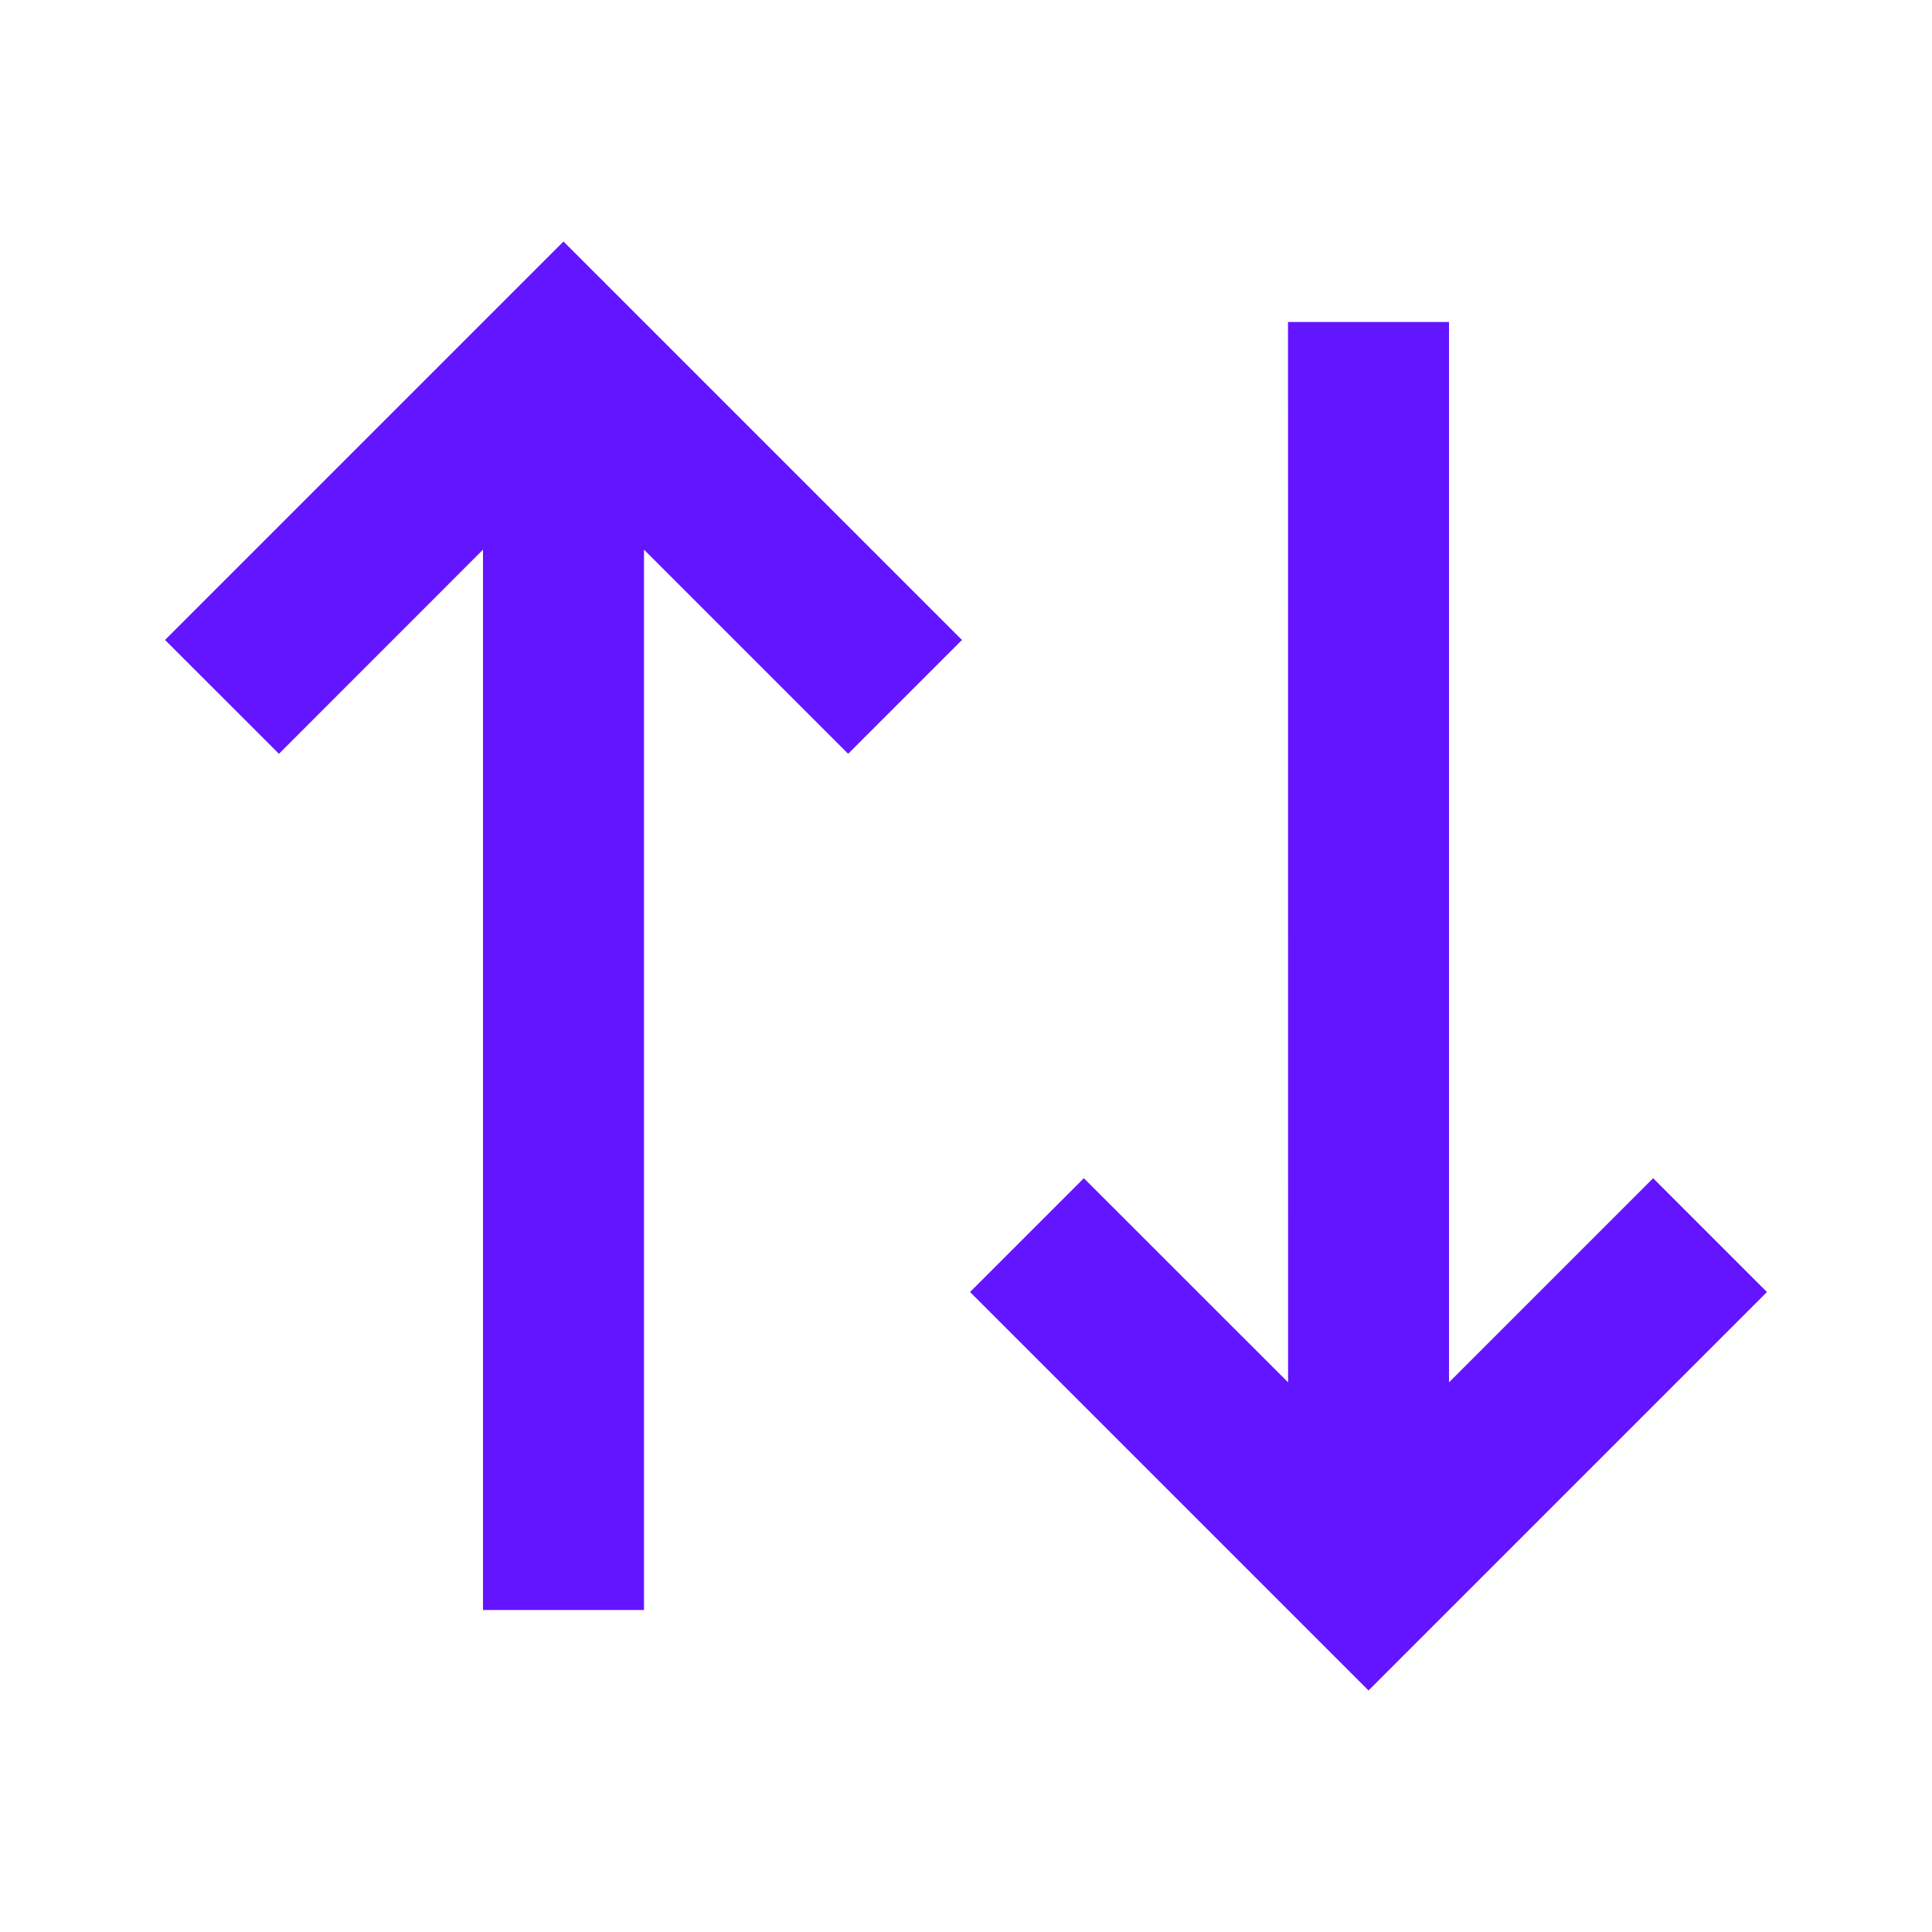
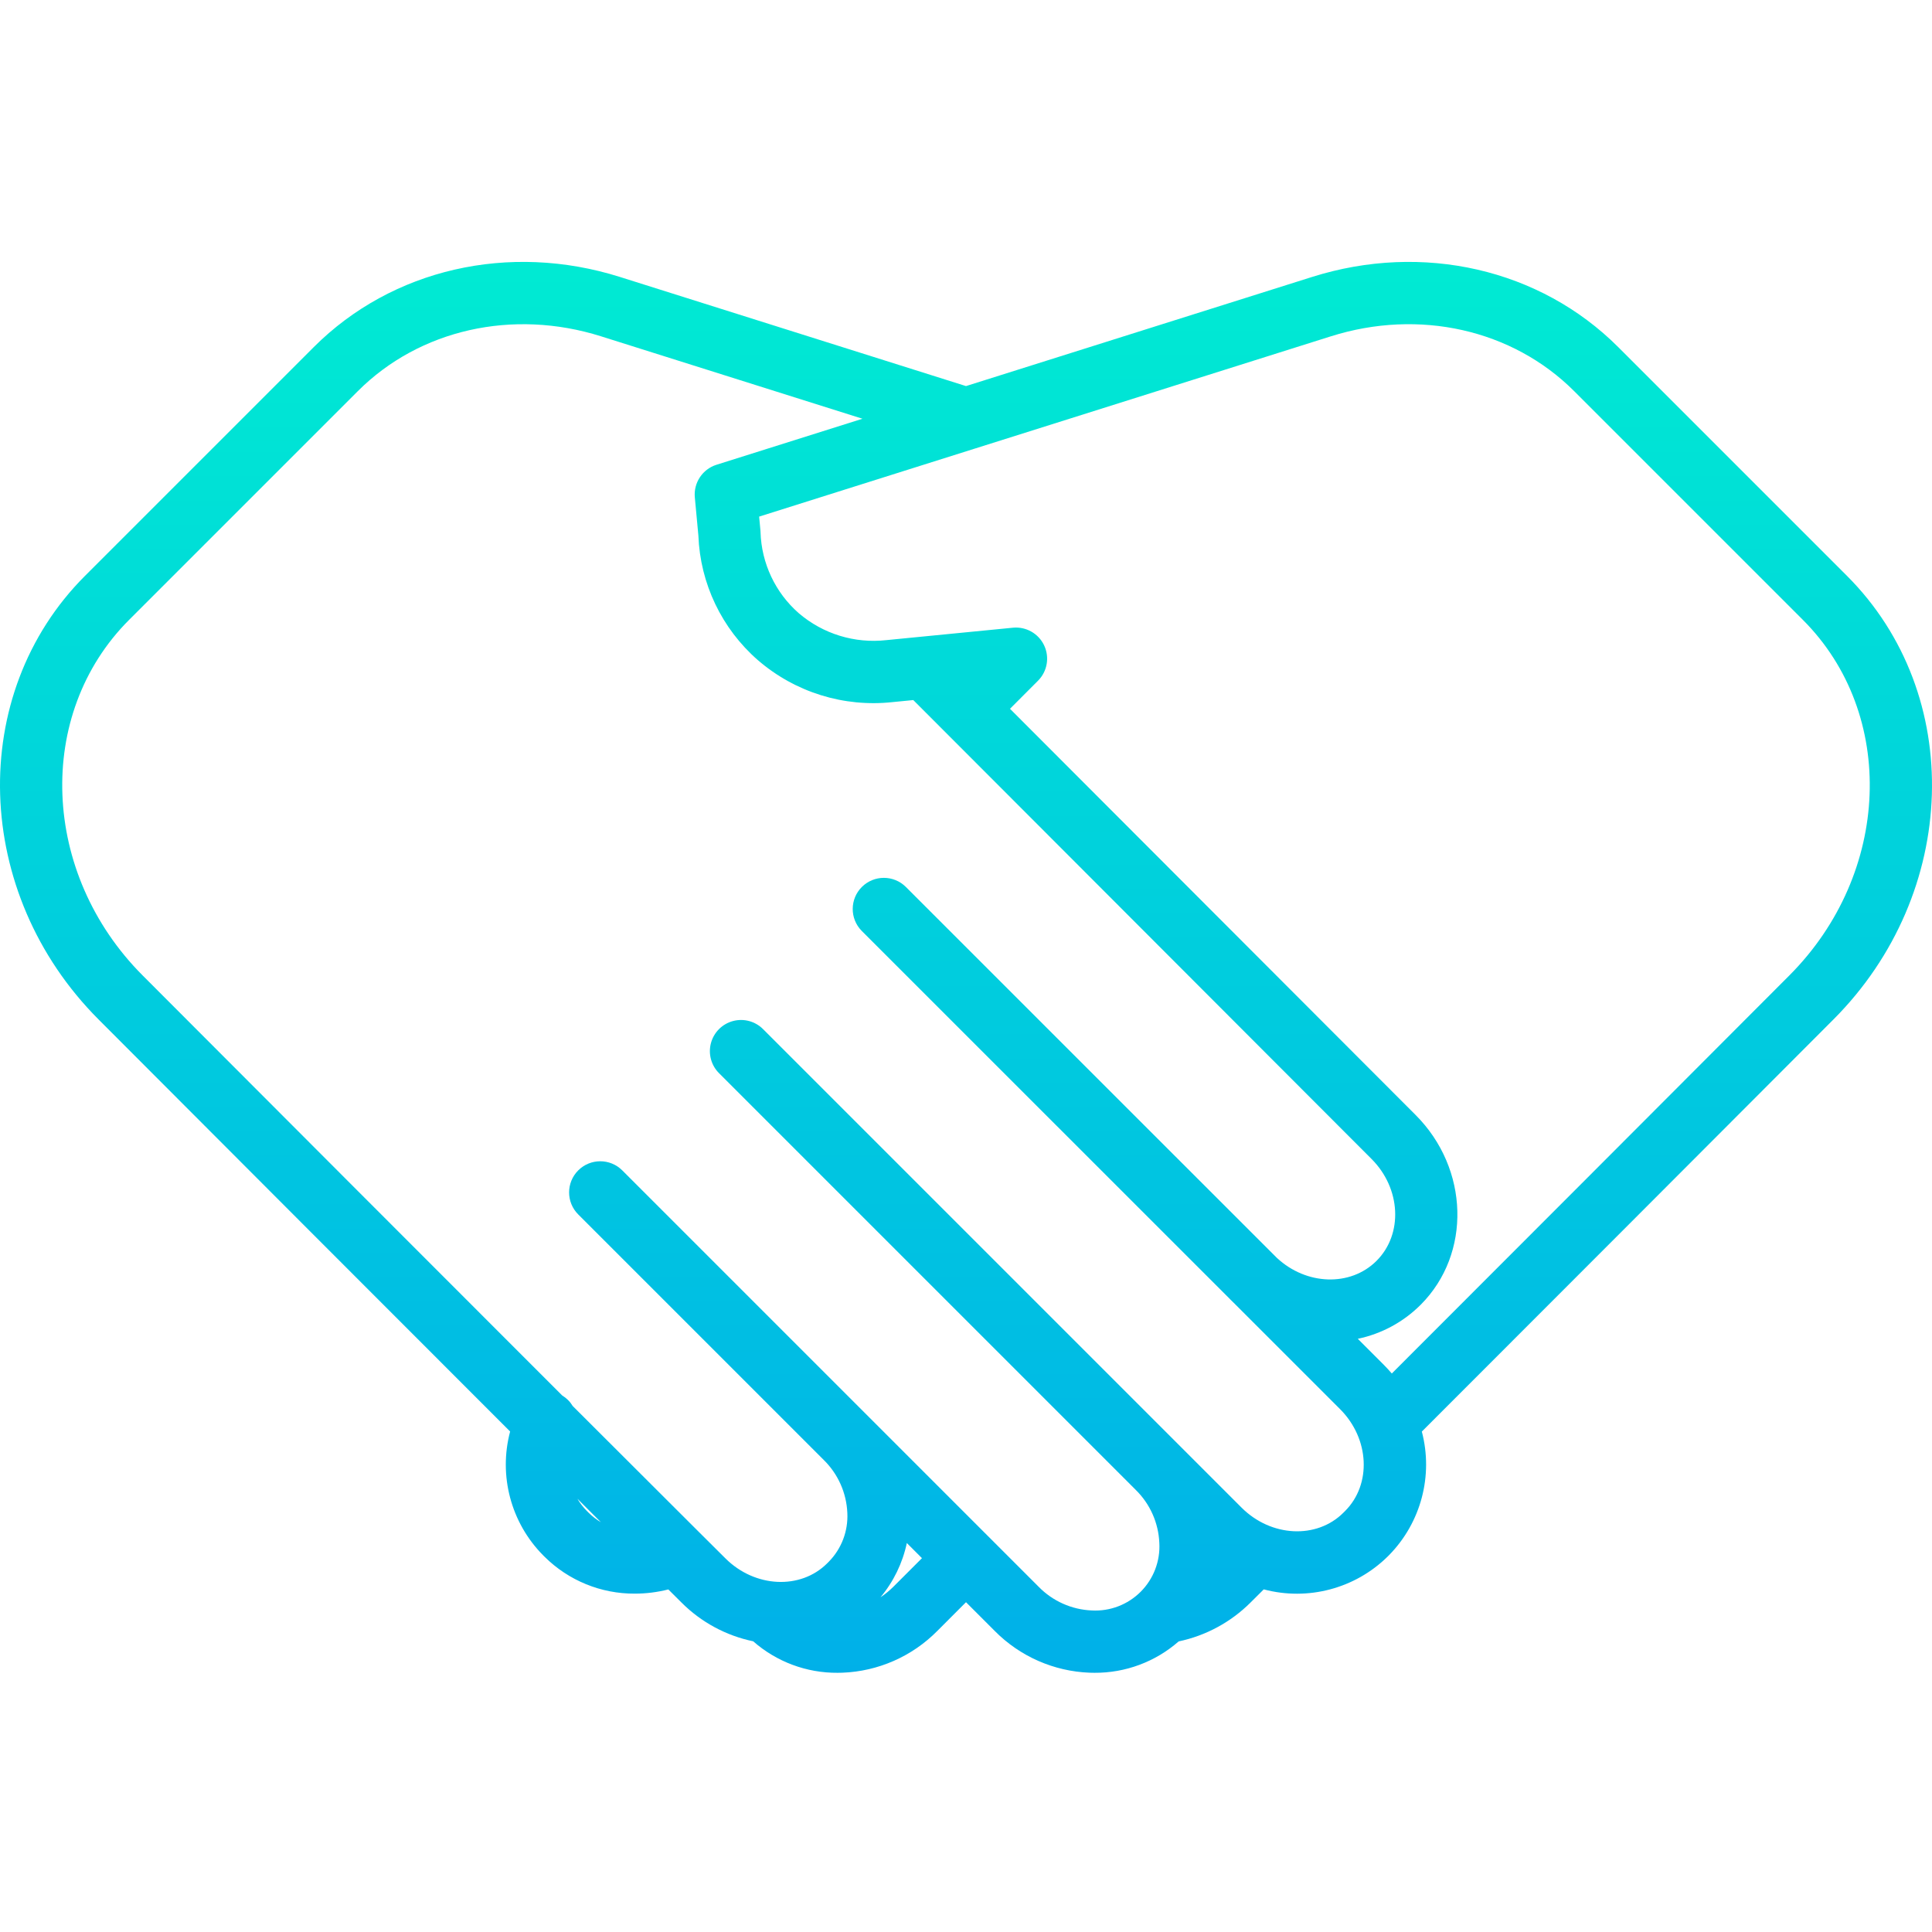
- <svg xmlns="http://www.w3.org/2000/svg" viewBox="0 0 24 24" width="24" height="24">
-   <path fill="none" d="M0 0h24v24H0z" />
-   <path d="M11.95 7.95l-1.414 1.414L8 6.828 8 20H6V6.828L3.465 9.364 2.05 7.95 7 3l4.95 4.95zm10 8.1L17 21l-4.95-4.95 1.414-1.414 2.537 2.536L16 4h2v13.172l2.536-2.536 1.414 1.414z" fill="rgba(100,21,255,1)" />
+ <svg xmlns="http://www.w3.org/2000/svg" height="496pt" viewBox="0 -67 496.275 496" width="496pt">
+   <linearGradient id="a" gradientUnits="userSpaceOnUse" x1="248.137" x2="248.137" y1="-28.942" y2="388.628">
+     <stop offset="0" stop-color="#00efd1" />
+     <stop offset="1" stop-color="#00acea" />
+   </linearGradient>
+   <path d="m415.68 22.027c-20.082-20.082-50.207-26.992-78.621-18.031l-88.922 28.039-88.918-28.039c-28.418-8.961-58.543-2.051-78.625 18.031l-58.758 58.754c-30.422 30.426-28.867 81.543 3.477 113.945 35.504 35.574 73.797 73.93 105.723 105.848-3.004 11.32.191 23.387 8.41 31.734l.43.43c6.164 6.125 14.52 9.539 23.211 9.484 2.898-.004 5.781-.367 8.59-1.078l3.398 3.383c5.031 5.035 11.43 8.488 18.398 9.938 5.996 5.27 13.719 8.152 21.703 8.09.402 0 .809-.008 1.219-.023 9.195-.352 17.914-4.191 24.383-10.742l7.359-7.367 7.367 7.367c6.469 6.551 15.188 10.391 24.387 10.742.406.016.812.023 1.215.023 7.965.055 15.672-2.812 21.66-8.062 6.98-1.469 13.383-4.93 18.438-9.965l3.418-3.402c11.332 3.008 23.41-.18 31.781-8.387l.422-.422c8.191-8.359 11.383-20.41 8.402-31.727 31.629-31.621 69.441-69.496 105.738-105.863 32.34-32.398 33.898-83.516 3.469-113.945zm-264.488 299.402-.43-.43c-.941-.945-1.766-2.004-2.445-3.156l6.043 6.035c-1.156-.68-2.219-1.504-3.168-2.453zm78.266 19.047c-1.008 1-2.105 1.898-3.289 2.684 3.363-4.023 5.684-8.809 6.77-13.938l3.887 3.887zm116.051-19.473-.422.422c-6.855 6.855-18.59 6.277-26.156-1.289l-122.863-122.863c-2.012-2.059-4.977-2.875-7.758-2.141-2.785.734-4.961 2.91-5.695 5.695-.734 2.781.082 5.746 2.141 7.762l106.922 106.918.055.059c3.68 3.602 5.848 8.473 6.066 13.617.262 4.68-1.484 9.25-4.797 12.562-3.316 3.312-7.883 5.059-12.562 4.797-5.145-.215-10.016-2.387-13.621-6.066l-106.973-106.973c-3.125-3.125-8.191-3.125-11.316 0s-3.125 8.191 0 11.312l63.062 63.062c3.68 3.605 5.848 8.473 6.066 13.621.23 4.664-1.5 9.211-4.777 12.535l-.402.402c-6.84 6.836-18.555 6.277-26.117-1.25-2.207-2.195-4.516-4.496-6.93-6.898l-.043-.043c-9.426-9.395-20.355-20.305-32.281-32.223-.664-1.109-1.594-2.035-2.699-2.703-32.324-32.312-71.5-71.551-107.773-107.898-26.113-26.164-27.672-67.133-3.48-91.328l58.754-58.75c15.848-15.848 39.797-21.246 62.5-14.086l67.133 21.168-37.5 11.824c-3.594 1.133-5.91 4.621-5.562 8.371l.914 9.82c.461 12.32 5.996 23.906 15.297 32.008 9.531 8.234 22.055 12.133 34.578 10.766l5.328-.523 7.891 7.902 109.832 109.988c7.559 7.566 8.133 19.301 1.277 26.148l-.039.043c-6.695 6.648-17.992 6.25-25.551-.781-12.465-12.465-26.059-26.047-38.965-38.949-28.945-28.93-53.941-53.914-56.355-56.348-3.117-3.109-8.16-3.113-11.285-.012-3.125 3.102-3.156 8.145-.066 11.285 2.434 2.457 27.441 27.449 56.398 56.391l38.062 38.051c.105.117.215.234.332.348.246.246.5.488.746.727 10.199 10.203 19.648 19.648 27.363 27.359 7.559 7.566 8.133 19.301 1.273 26.16zm114.129-137.582c-34.922 34.992-71.254 71.383-102.125 102.254-.629-.73-1.277-1.449-1.969-2.141-2.129-2.133-4.395-4.395-6.77-6.77 6.109-1.277 11.715-4.309 16.129-8.719l.062-.059c13.027-13.09 12.438-34.926-1.328-48.711l-104.199-104.344 7.199-7.215c2.387-2.387 3.016-6.02 1.57-9.074-1.441-3.051-4.648-4.867-8.012-4.539l-32.5 3.188c-8.141.918-16.301-1.59-22.52-6.922-6.02-5.273-9.574-12.816-9.816-20.816 0-.133-.012-.27-.023-.406l-.336-3.582 55.391-17.469.031-.008 91.441-28.836c22.699-7.16 46.648-1.762 62.5 14.09l58.75 58.75c24.199 24.195 22.641 65.164-3.477 91.328zm0 0" fill="url(#a)" />
</svg>
